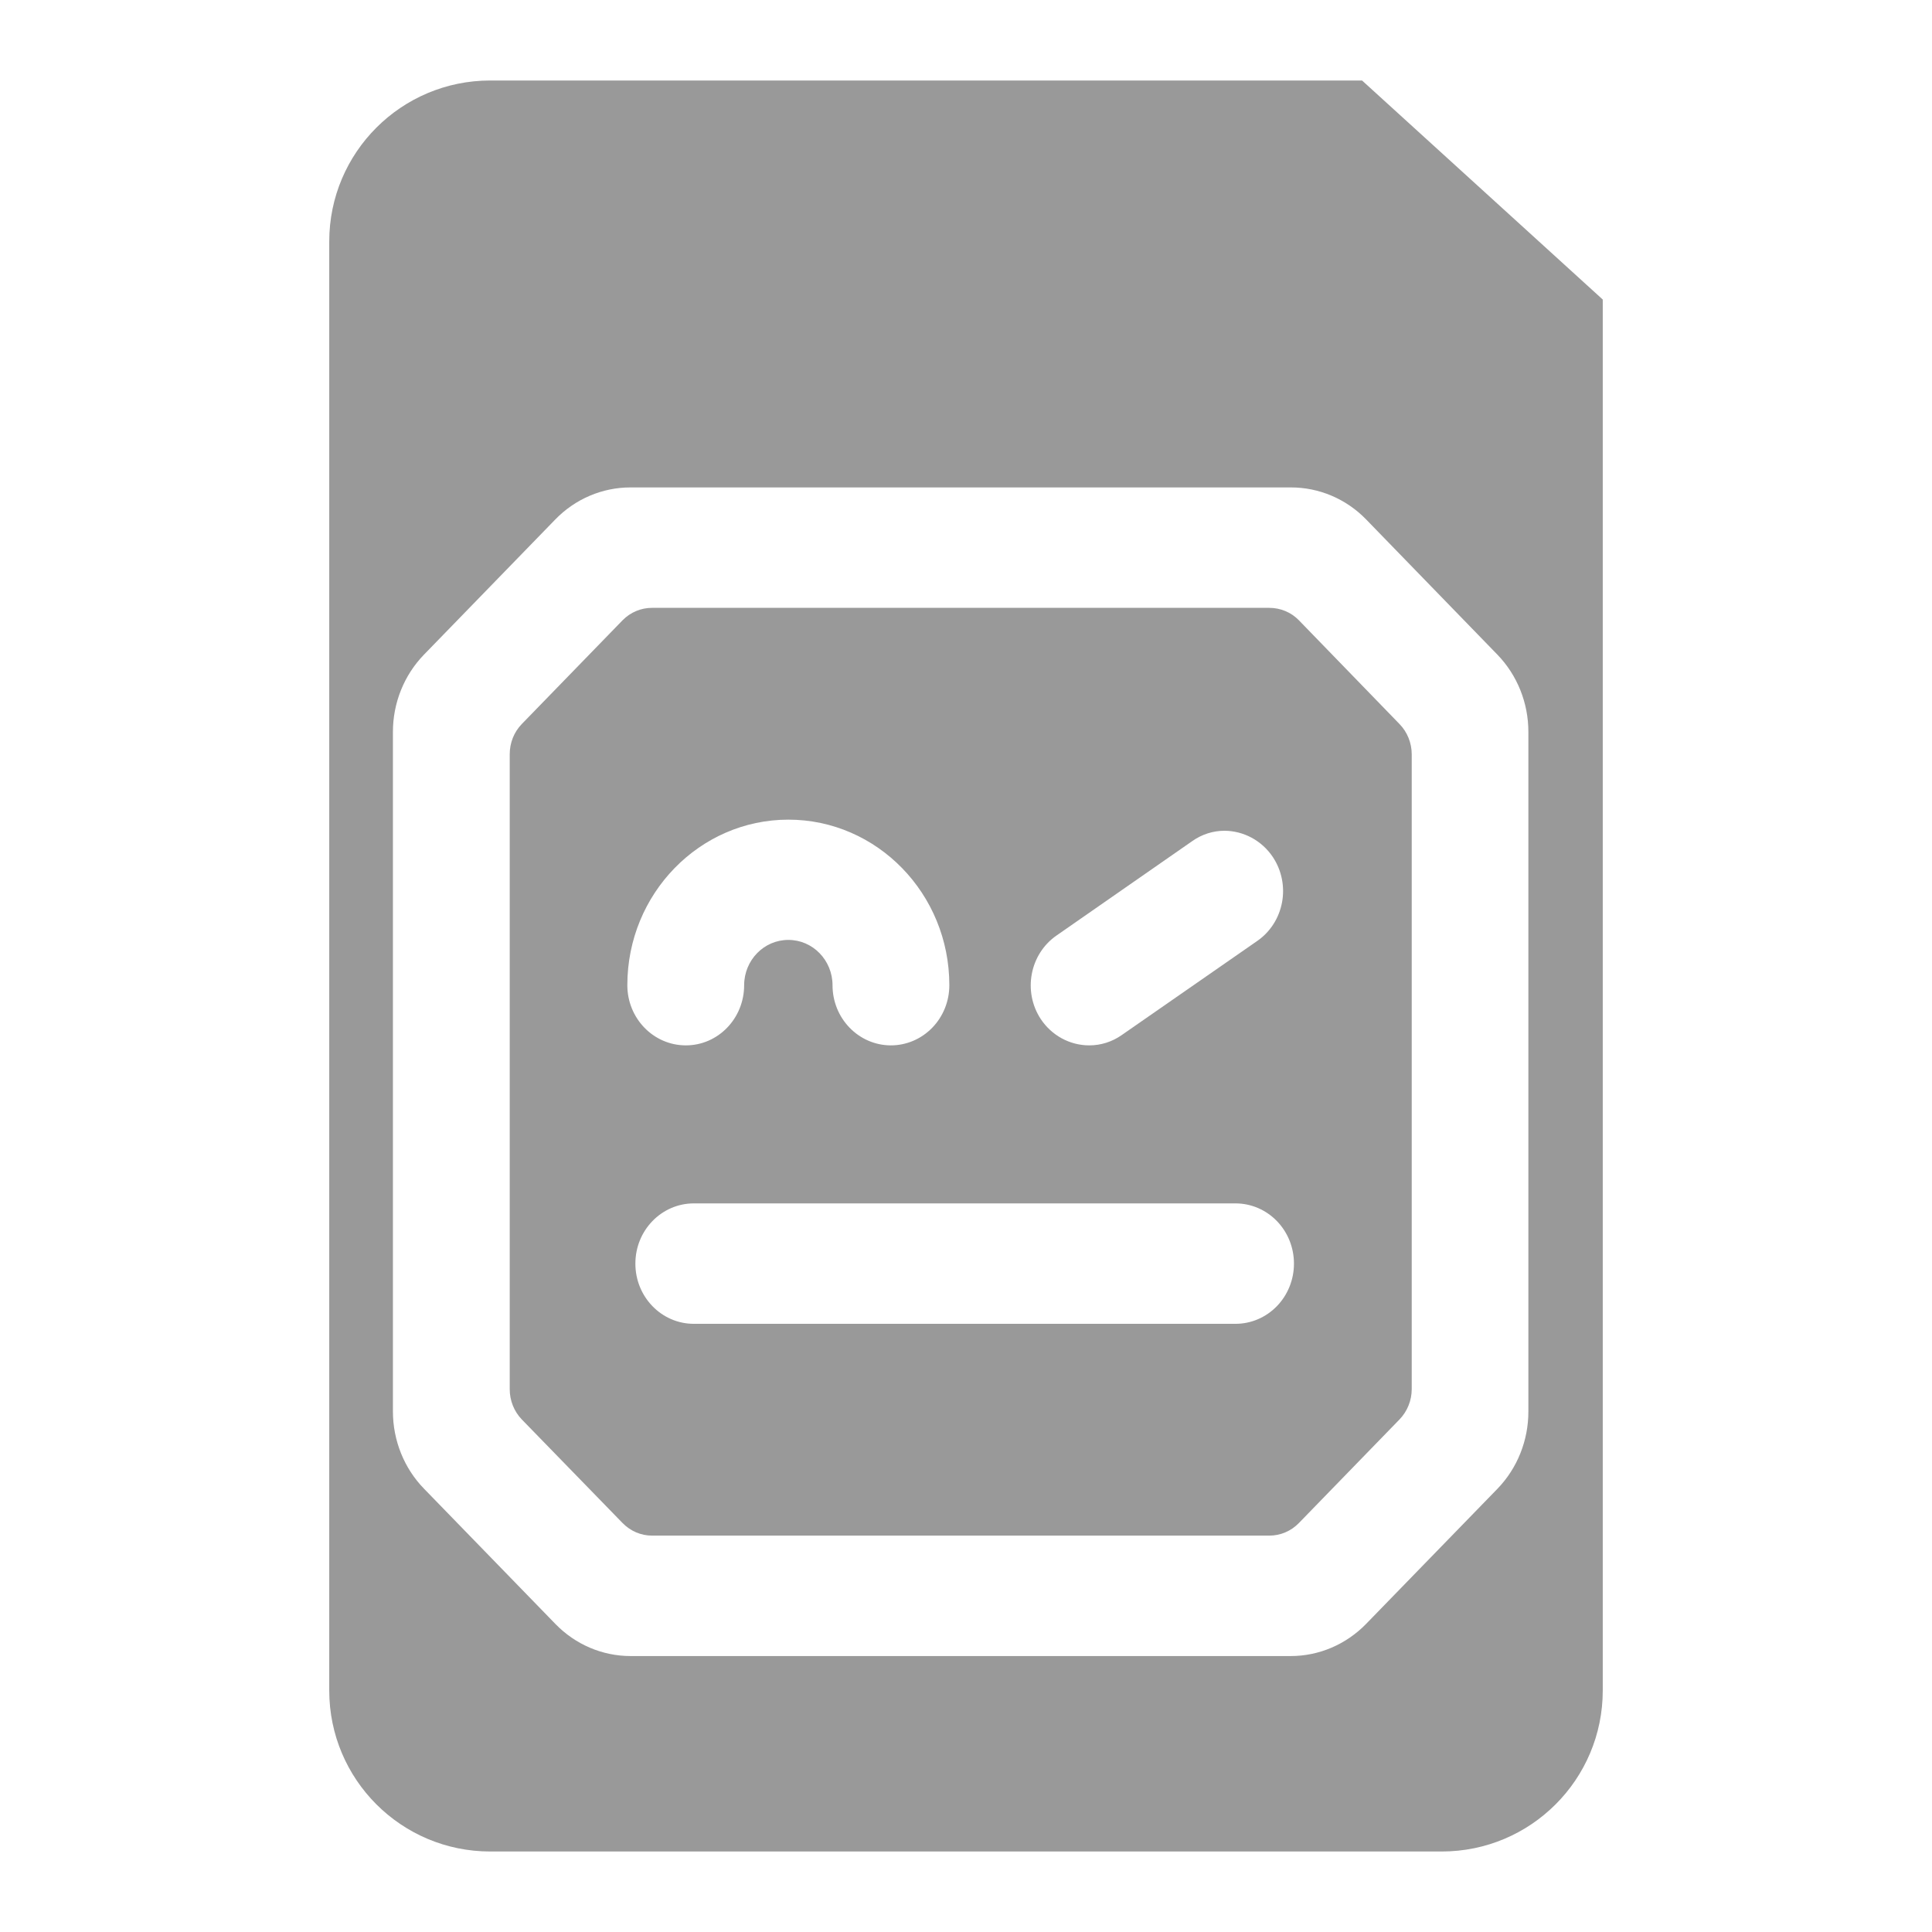
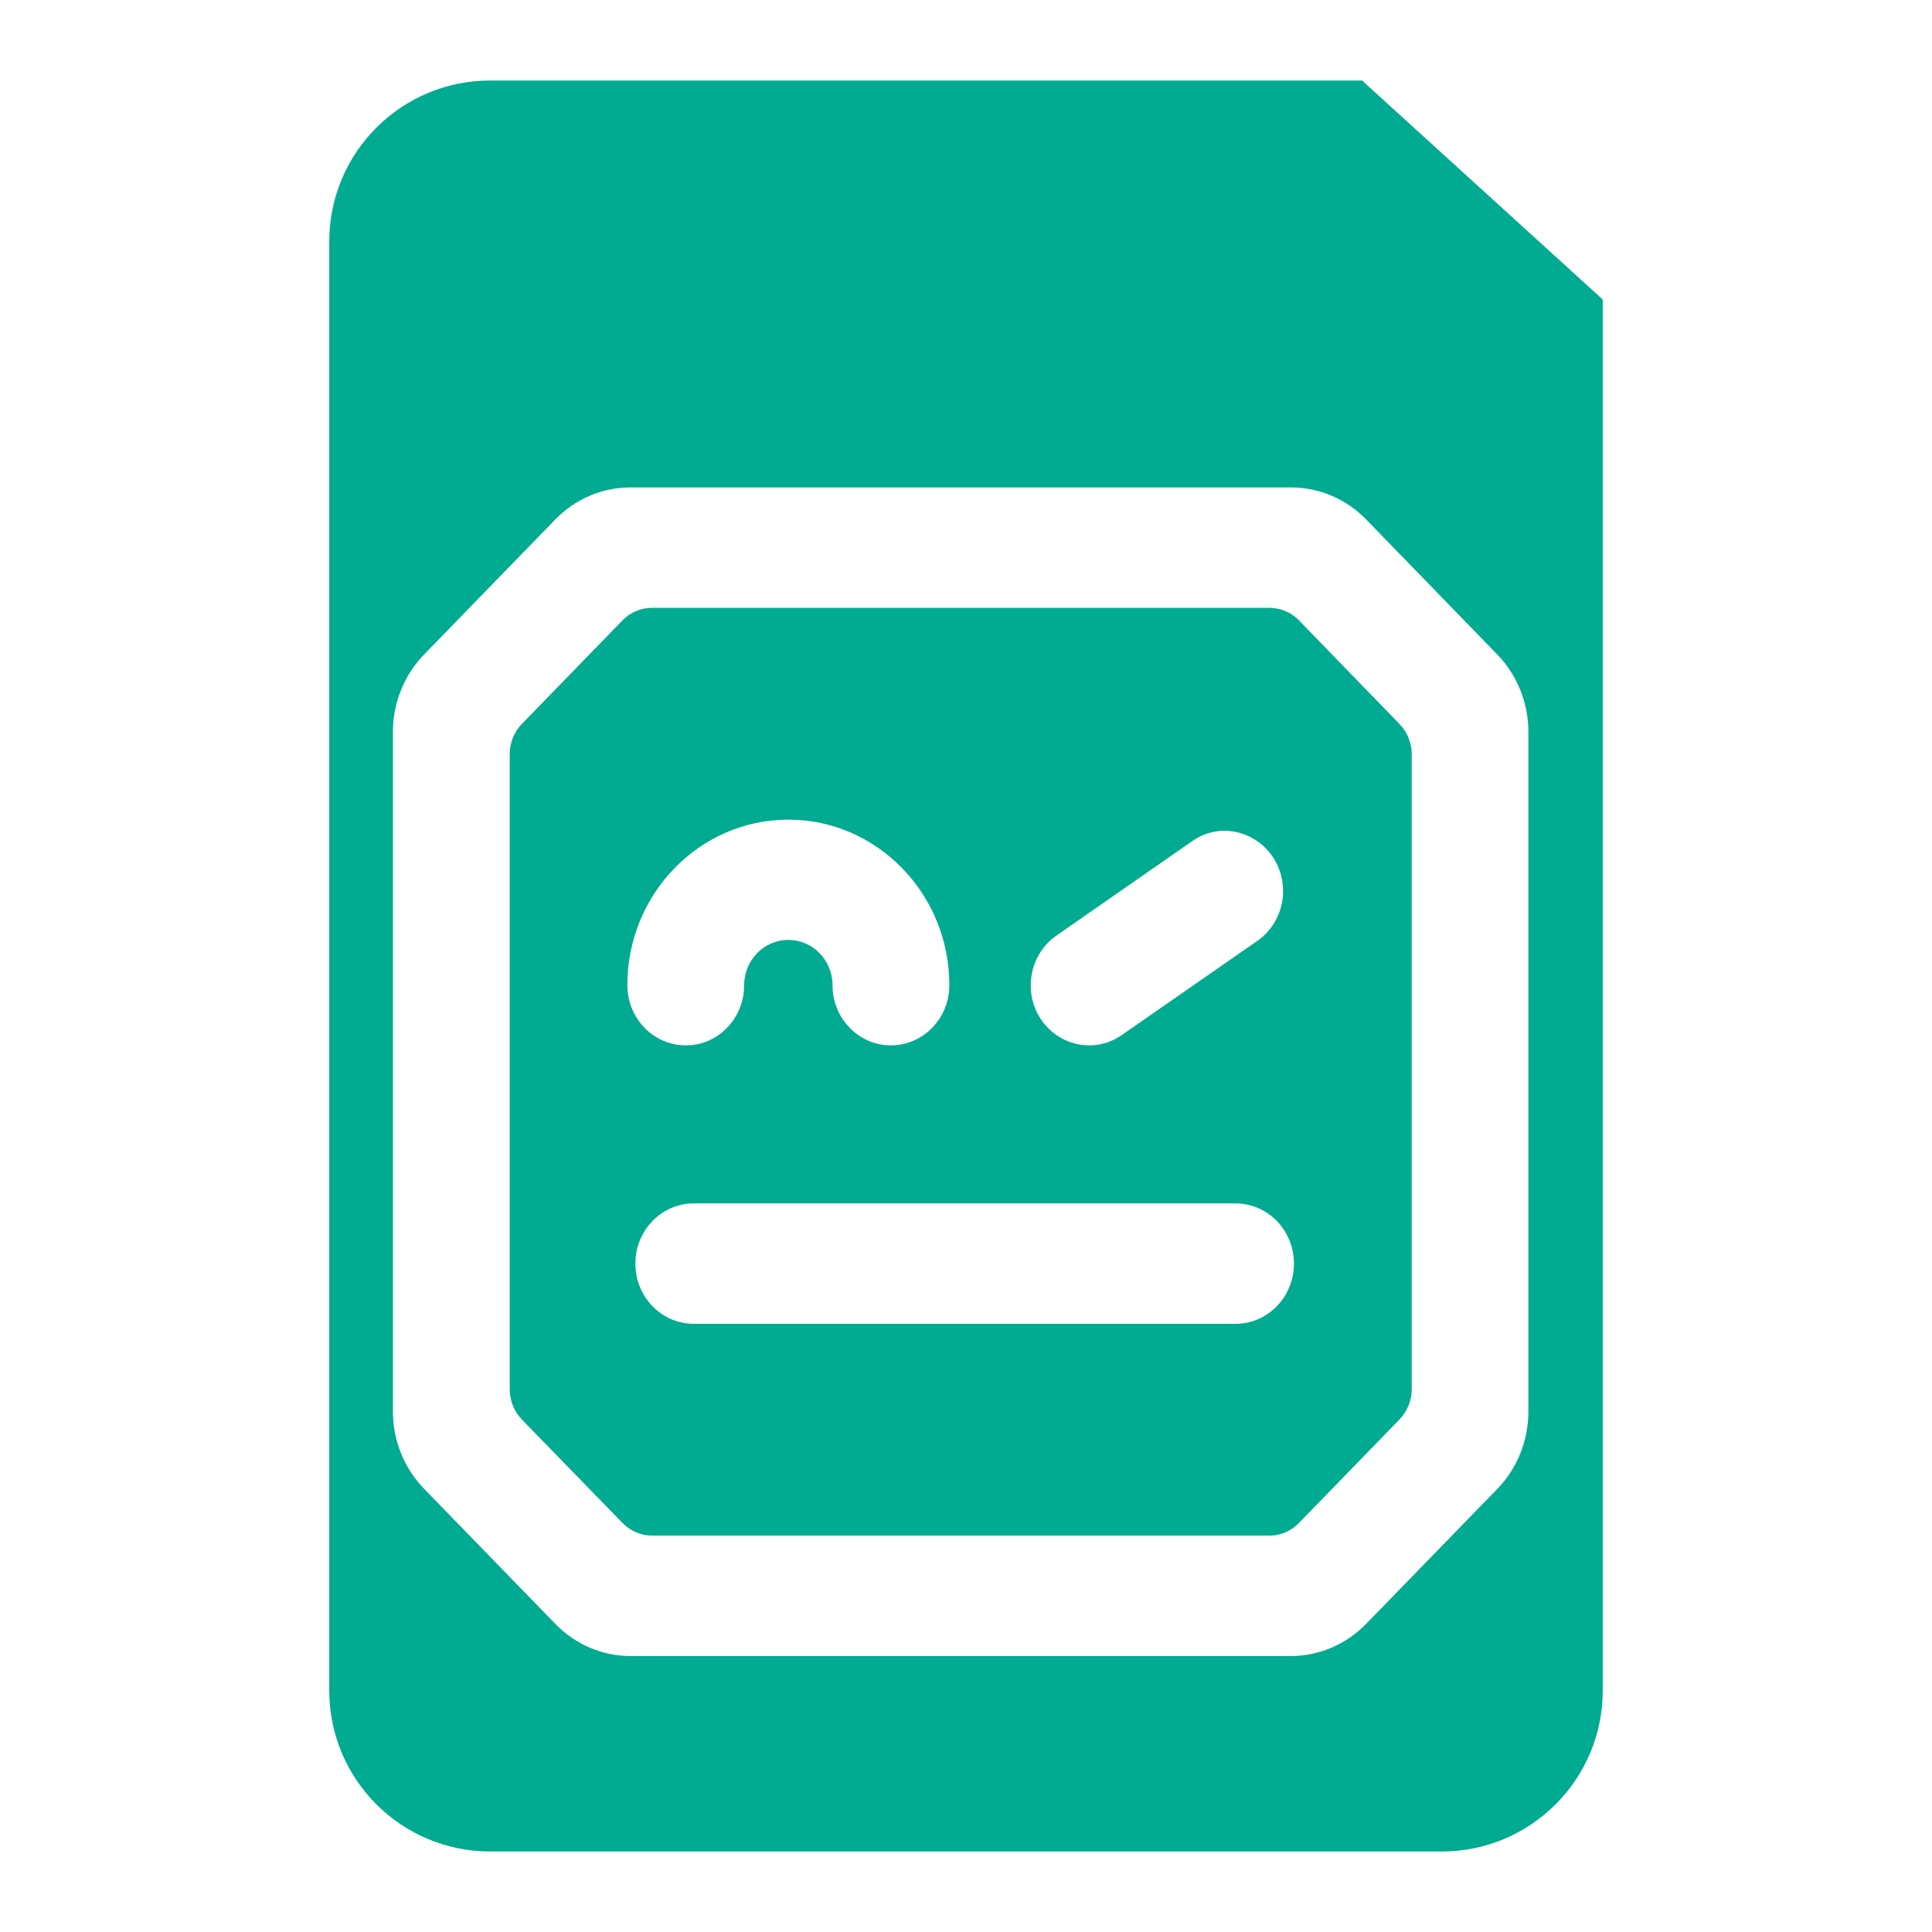
<svg xmlns="http://www.w3.org/2000/svg" viewBox="0 0 24 24" version="1.1" id="svg4">
  <defs id="defs8">
    </defs>
-   <path id="rect1" style="fill:#999999;fill-rule:evenodd;stroke-width:13.572;stroke-dasharray:54.288, 13.572;fill-opacity:1" d="M 6.09 1 C 4.985 1 4.09 1.895 4.09 3 L 4.09 21 C 4.09 22.105 4.985 23 6.09 23 L 17.91 23 C 19.015 23 19.91 22.105 19.91 21 L 19.91 3.721 L 16.92 1 L 6.09 1 z M 7.832 6.055 L 16.035 6.055 A 1.319 1.357 0 0 1 16.969 6.451 L 18.602 8.133 A 1.32 1.358 0 0 1 18.986 9.092 L 18.986 17.533 A 1.319 1.357 0 0 1 18.602 18.494 L 16.969 20.174 C 16.721 20.428 16.385 20.572 16.035 20.572 L 7.832 20.572 A 1.319 1.357 0 0 1 6.9 20.174 L 5.268 18.494 C 5.02 18.24 4.881 17.893 4.881 17.533 L 4.881 9.092 A 1.32 1.358 0 0 1 5.266 8.133 L 6.898 6.453 A 1.319 1.357 0 0 1 7.832 6.055 z M 8.1 7.551 A 0.518 0.533 0 0 0 7.734 7.705 L 6.482 8.994 C 6.385 9.094 6.332 9.228 6.332 9.369 L 6.332 17.256 A 0.518 0.533 0 0 0 6.482 17.633 L 7.734 18.92 C 7.832 19.02 7.962 19.076 8.1 19.076 L 15.768 19.076 A 0.518 0.533 0 0 0 16.135 18.92 L 17.385 17.633 C 17.482 17.533 17.537 17.397 17.537 17.256 L 17.537 9.369 A 0.517 0.532 0 0 0 17.385 8.994 L 16.135 7.705 C 16.038 7.605 15.905 7.551 15.768 7.551 L 8.1 7.551 z M 9.793 10.182 C 10.896 10.182 11.793 11.103 11.793 12.238 A 0.726 0.747 0 0 1 11.066 12.986 A 0.726 0.747 0 0 1 10.342 12.238 A 0.548 0.564 0 0 0 9.793 11.676 A 0.548 0.564 0 0 0 9.244 12.238 C 9.244 12.652 8.92 12.986 8.52 12.986 C 8.119 12.986 7.793 12.652 7.793 12.238 C 7.793 11.103 8.691 10.182 9.793 10.182 z M 15.211 10.32 C 15.444 10.321 15.674 10.438 15.814 10.65 A 0.726 0.747 0 0 1 15.619 11.688 L 13.936 12.857 A 0.714 0.734 0 0 1 13.531 12.986 A 0.73 0.751 0 0 1 12.928 12.658 A 0.726 0.747 0 0 1 13.125 11.621 L 14.807 10.451 C 14.93 10.363 15.071 10.32 15.211 10.32 z M 8.617 14.949 L 15.348 14.949 A 0.726 0.747 0 0 1 16.074 15.697 A 0.726 0.747 0 0 1 15.348 16.445 L 8.617 16.445 A 0.726 0.747 0 0 1 7.893 15.697 A 0.726 0.747 0 0 1 8.617 14.949 z " />
+   <path id="rect1" style="fill:#00ab91;fill-rule:evenodd;stroke-width:13.572;stroke-dasharray:54.288, 13.572;fill-opacity:1" d="M 6.09 1 C 4.985 1 4.09 1.895 4.09 3 L 4.09 21 C 4.09 22.105 4.985 23 6.09 23 L 17.91 23 C 19.015 23 19.91 22.105 19.91 21 L 19.91 3.721 L 16.92 1 L 6.09 1 z M 7.832 6.055 L 16.035 6.055 A 1.319 1.357 0 0 1 16.969 6.451 L 18.602 8.133 A 1.32 1.358 0 0 1 18.986 9.092 L 18.986 17.533 A 1.319 1.357 0 0 1 18.602 18.494 L 16.969 20.174 C 16.721 20.428 16.385 20.572 16.035 20.572 L 7.832 20.572 A 1.319 1.357 0 0 1 6.9 20.174 L 5.268 18.494 C 5.02 18.24 4.881 17.893 4.881 17.533 L 4.881 9.092 A 1.32 1.358 0 0 1 5.266 8.133 L 6.898 6.453 A 1.319 1.357 0 0 1 7.832 6.055 z M 8.1 7.551 A 0.518 0.533 0 0 0 7.734 7.705 L 6.482 8.994 C 6.385 9.094 6.332 9.228 6.332 9.369 L 6.332 17.256 A 0.518 0.533 0 0 0 6.482 17.633 L 7.734 18.92 C 7.832 19.02 7.962 19.076 8.1 19.076 L 15.768 19.076 A 0.518 0.533 0 0 0 16.135 18.92 L 17.385 17.633 C 17.482 17.533 17.537 17.397 17.537 17.256 L 17.537 9.369 A 0.517 0.532 0 0 0 17.385 8.994 L 16.135 7.705 C 16.038 7.605 15.905 7.551 15.768 7.551 L 8.1 7.551 z M 9.793 10.182 C 10.896 10.182 11.793 11.103 11.793 12.238 A 0.726 0.747 0 0 1 11.066 12.986 A 0.726 0.747 0 0 1 10.342 12.238 A 0.548 0.564 0 0 0 9.793 11.676 A 0.548 0.564 0 0 0 9.244 12.238 C 9.244 12.652 8.92 12.986 8.52 12.986 C 8.119 12.986 7.793 12.652 7.793 12.238 C 7.793 11.103 8.691 10.182 9.793 10.182 z M 15.211 10.32 C 15.444 10.321 15.674 10.438 15.814 10.65 A 0.726 0.747 0 0 1 15.619 11.688 L 13.936 12.857 A 0.714 0.734 0 0 1 13.531 12.986 A 0.73 0.751 0 0 1 12.928 12.658 A 0.726 0.747 0 0 1 13.125 11.621 L 14.807 10.451 C 14.93 10.363 15.071 10.32 15.211 10.32 z M 8.617 14.949 L 15.348 14.949 A 0.726 0.747 0 0 1 16.074 15.697 A 0.726 0.747 0 0 1 15.348 16.445 L 8.617 16.445 A 0.726 0.747 0 0 1 7.893 15.697 A 0.726 0.747 0 0 1 8.617 14.949 z " />
</svg>
